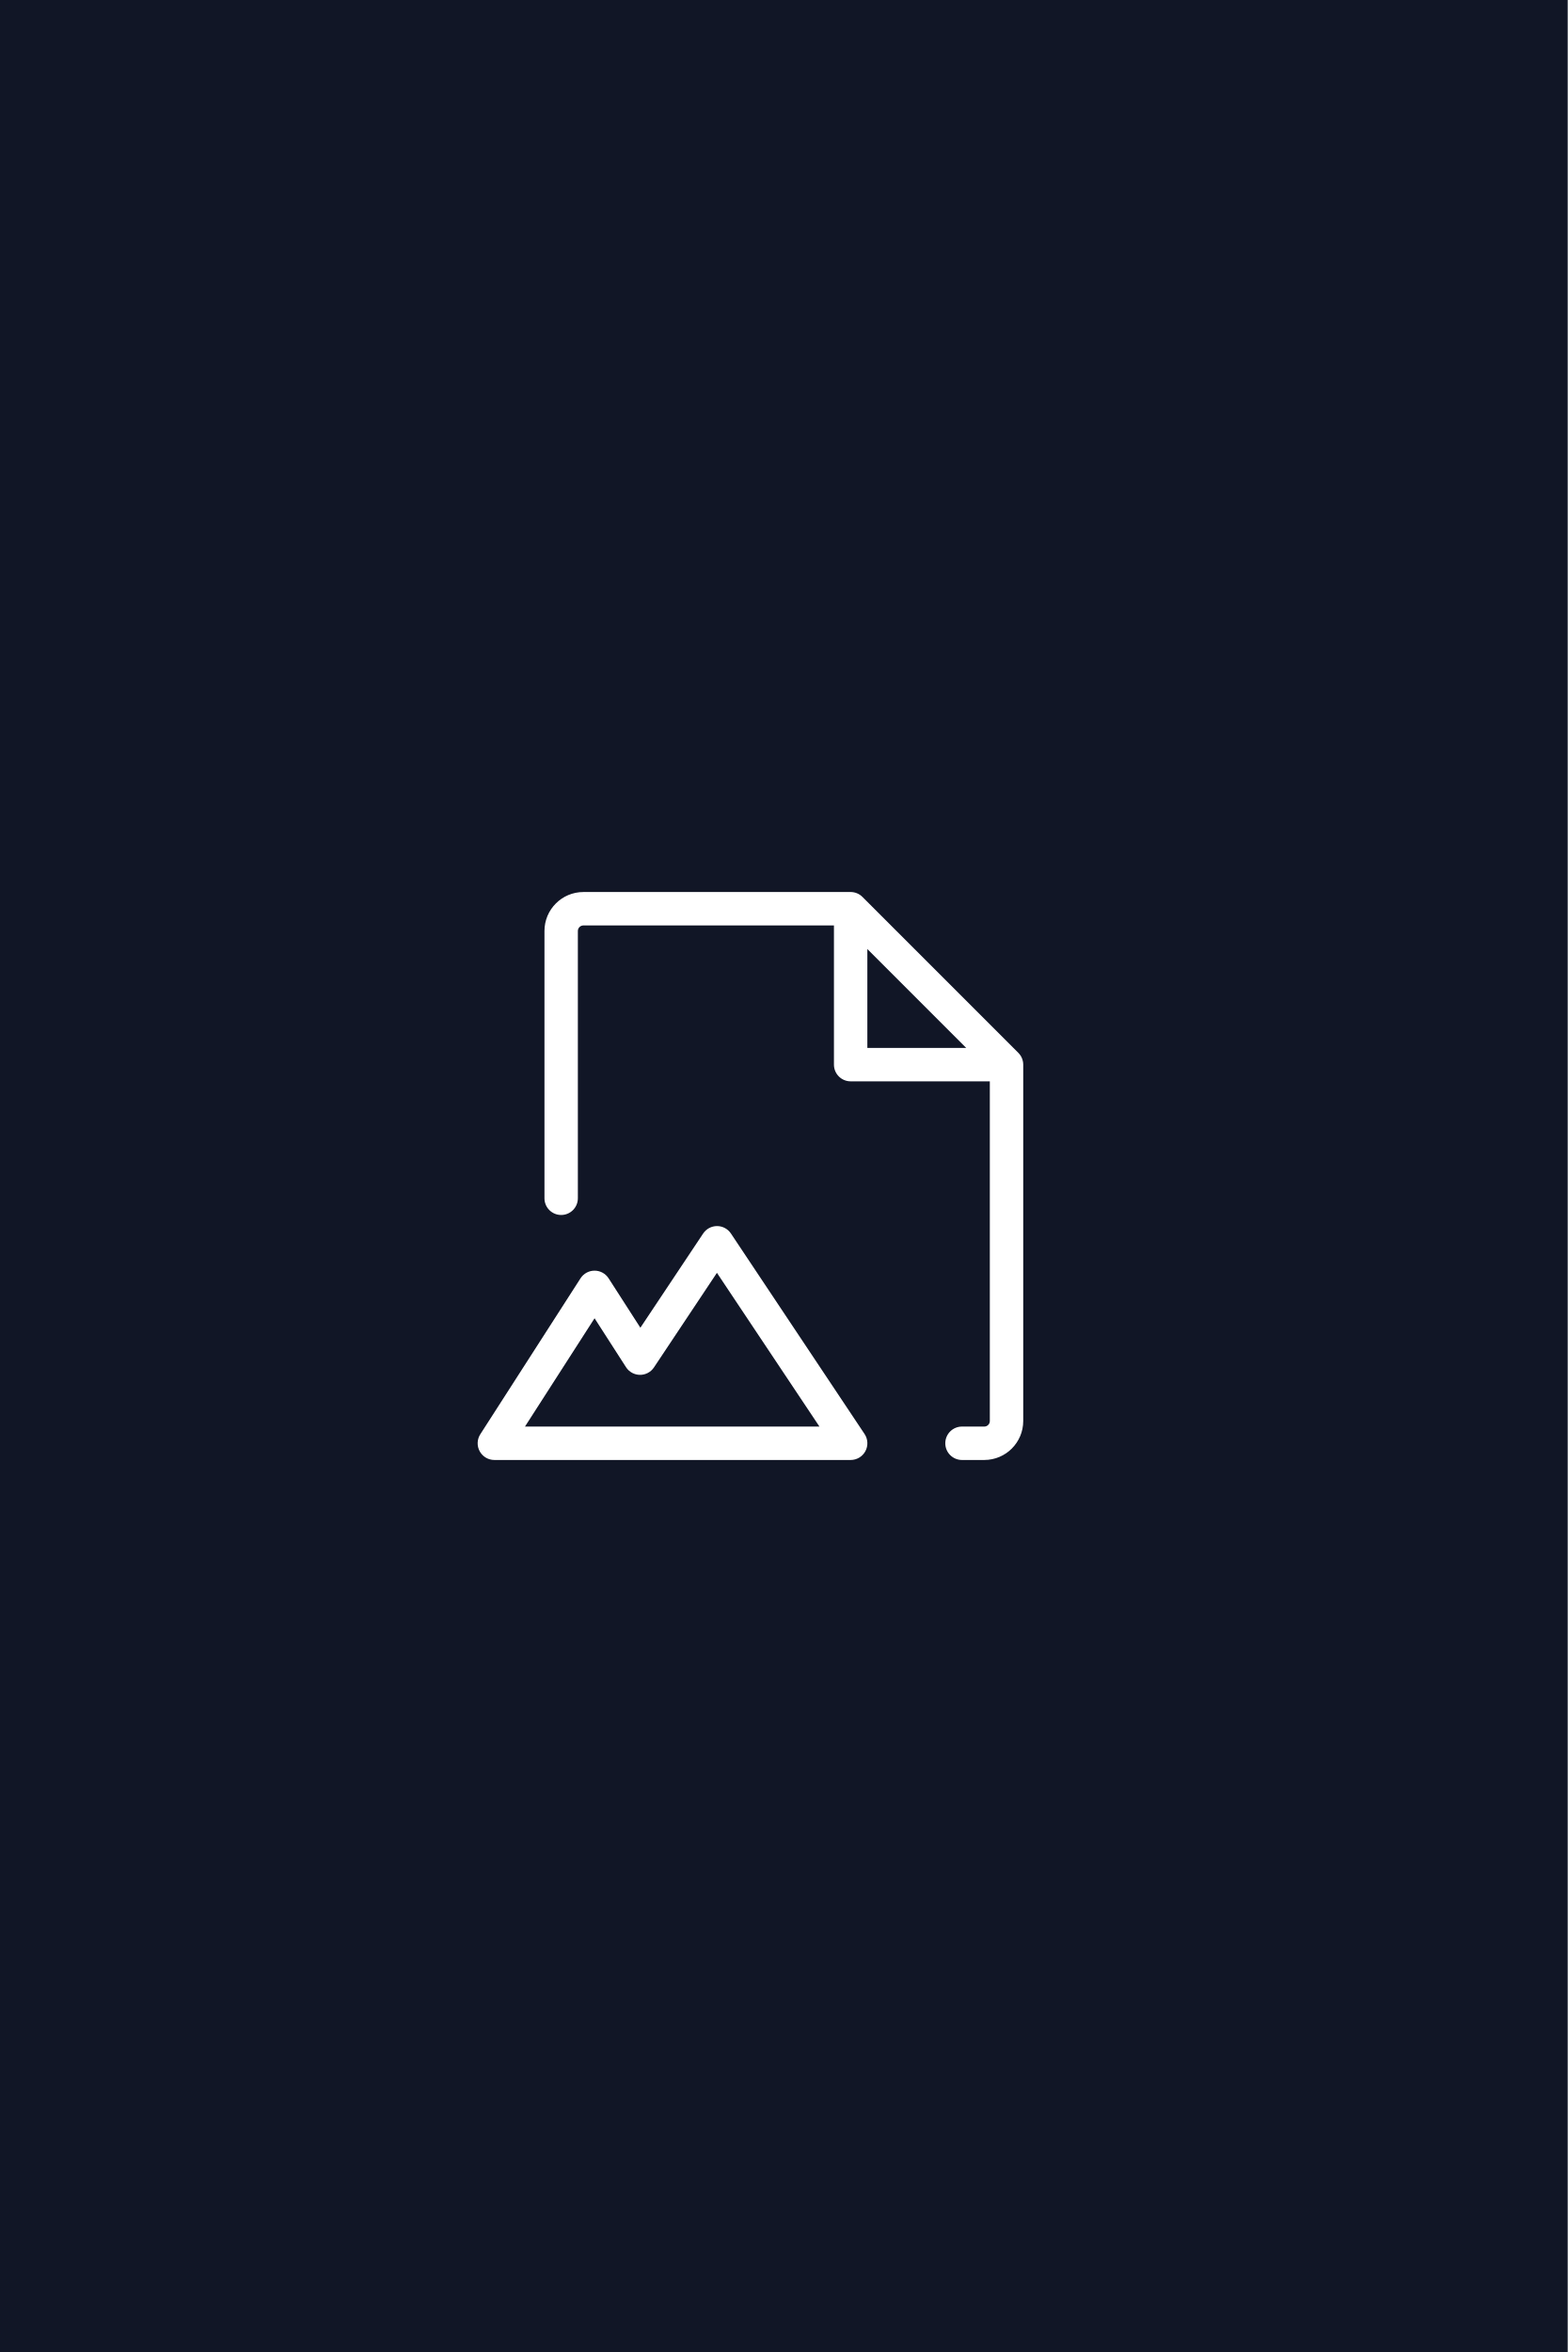
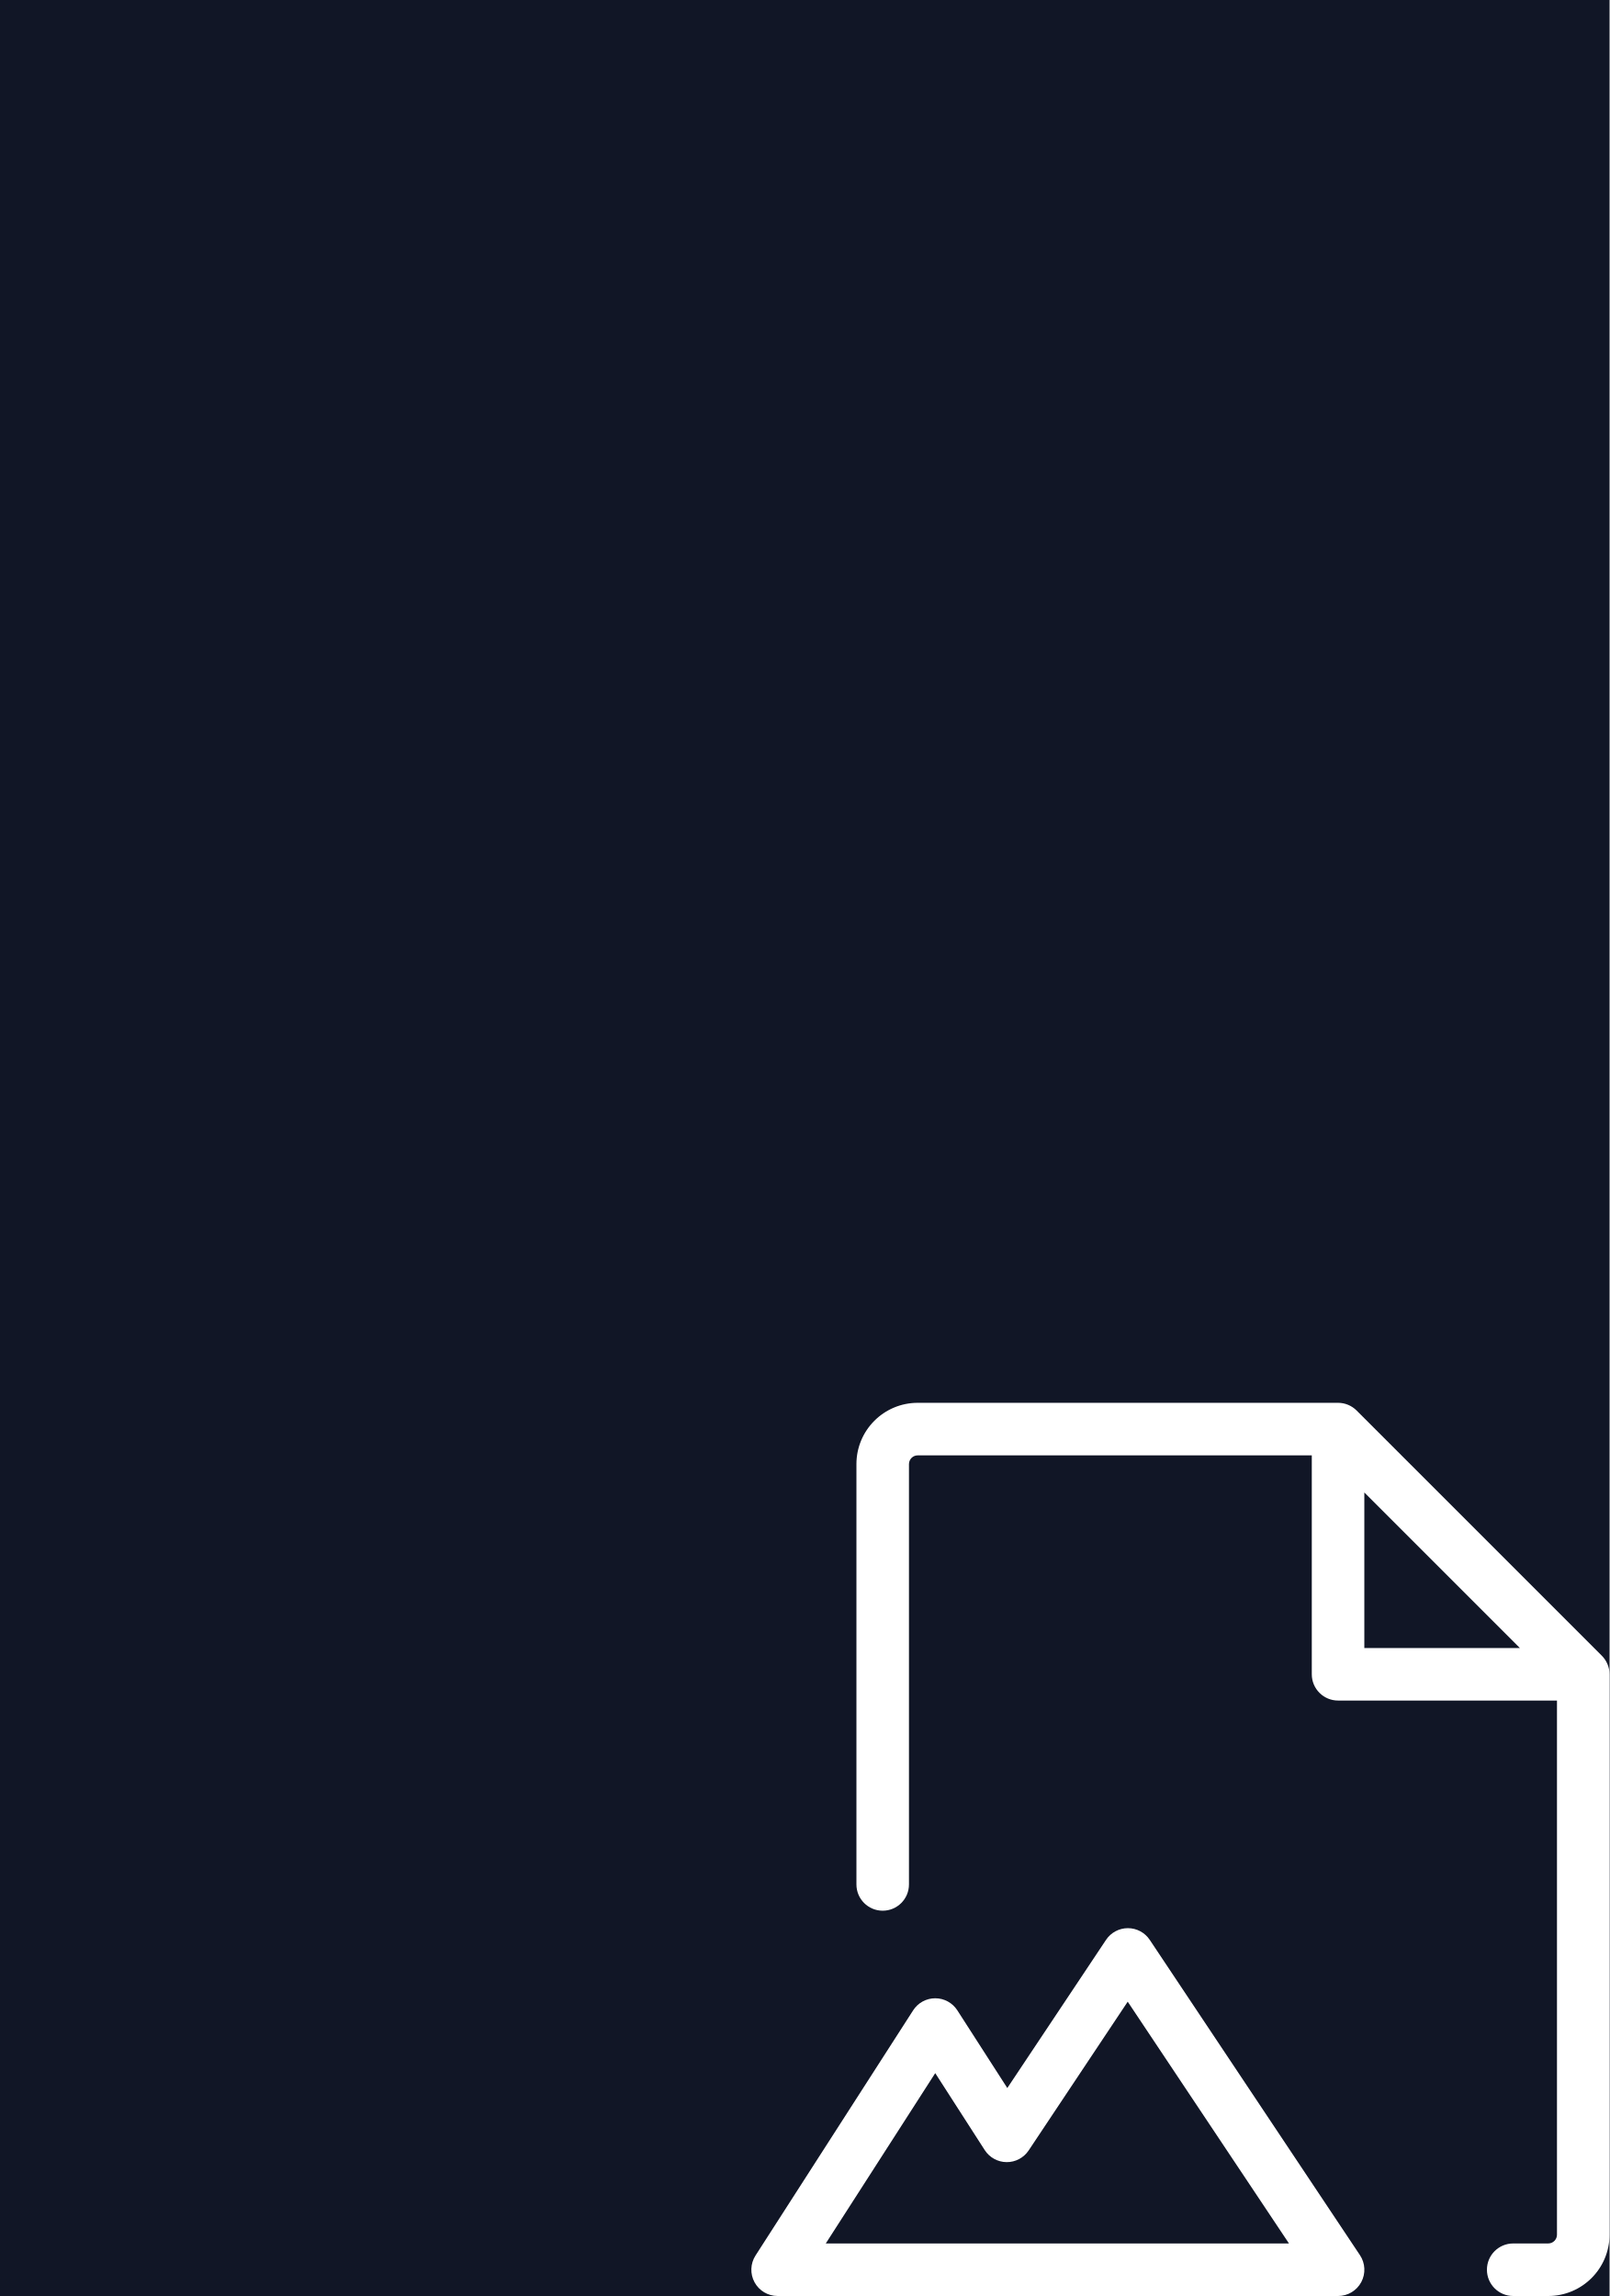
- <svg xmlns="http://www.w3.org/2000/svg" width="220" height="330">
+ <svg xmlns="http://www.w3.org/2000/svg" width="auto" height="auto">
  <rect width="100%" height="100%" fill="#111626" />
  <g transform="translate(60,115)">
    <svg stroke="white" fill="white" stroke-width="0" viewBox="0 0 256 256" height="100" width="100">
      <path d="M109,148.67a6,6,0,0,0-10,0L76.46,182.5,65.05,164.76a6,6,0,0,0-10.1,0l-36,56A6,6,0,0,0,24,230H152a6,6,0,0,0,5-9.33ZM35,218l25-38.9,11.32,17.6a6,6,0,0,0,10,.08l22.64-34L140.79,218ZM212.24,83.76l-56-56A6,6,0,0,0,152,26H56A14,14,0,0,0,42,40v96a6,6,0,0,0,12,0V40a2,2,0,0,1,2-2h90V88a6,6,0,0,0,6,6h50V216a2,2,0,0,1-2,2h-8a6,6,0,0,0,0,12h8a14,14,0,0,0,14-14V88A6,6,0,0,0,212.24,83.76ZM158,46.48,193.52,82H158Z" />
    </svg>
  </g>
</svg>
